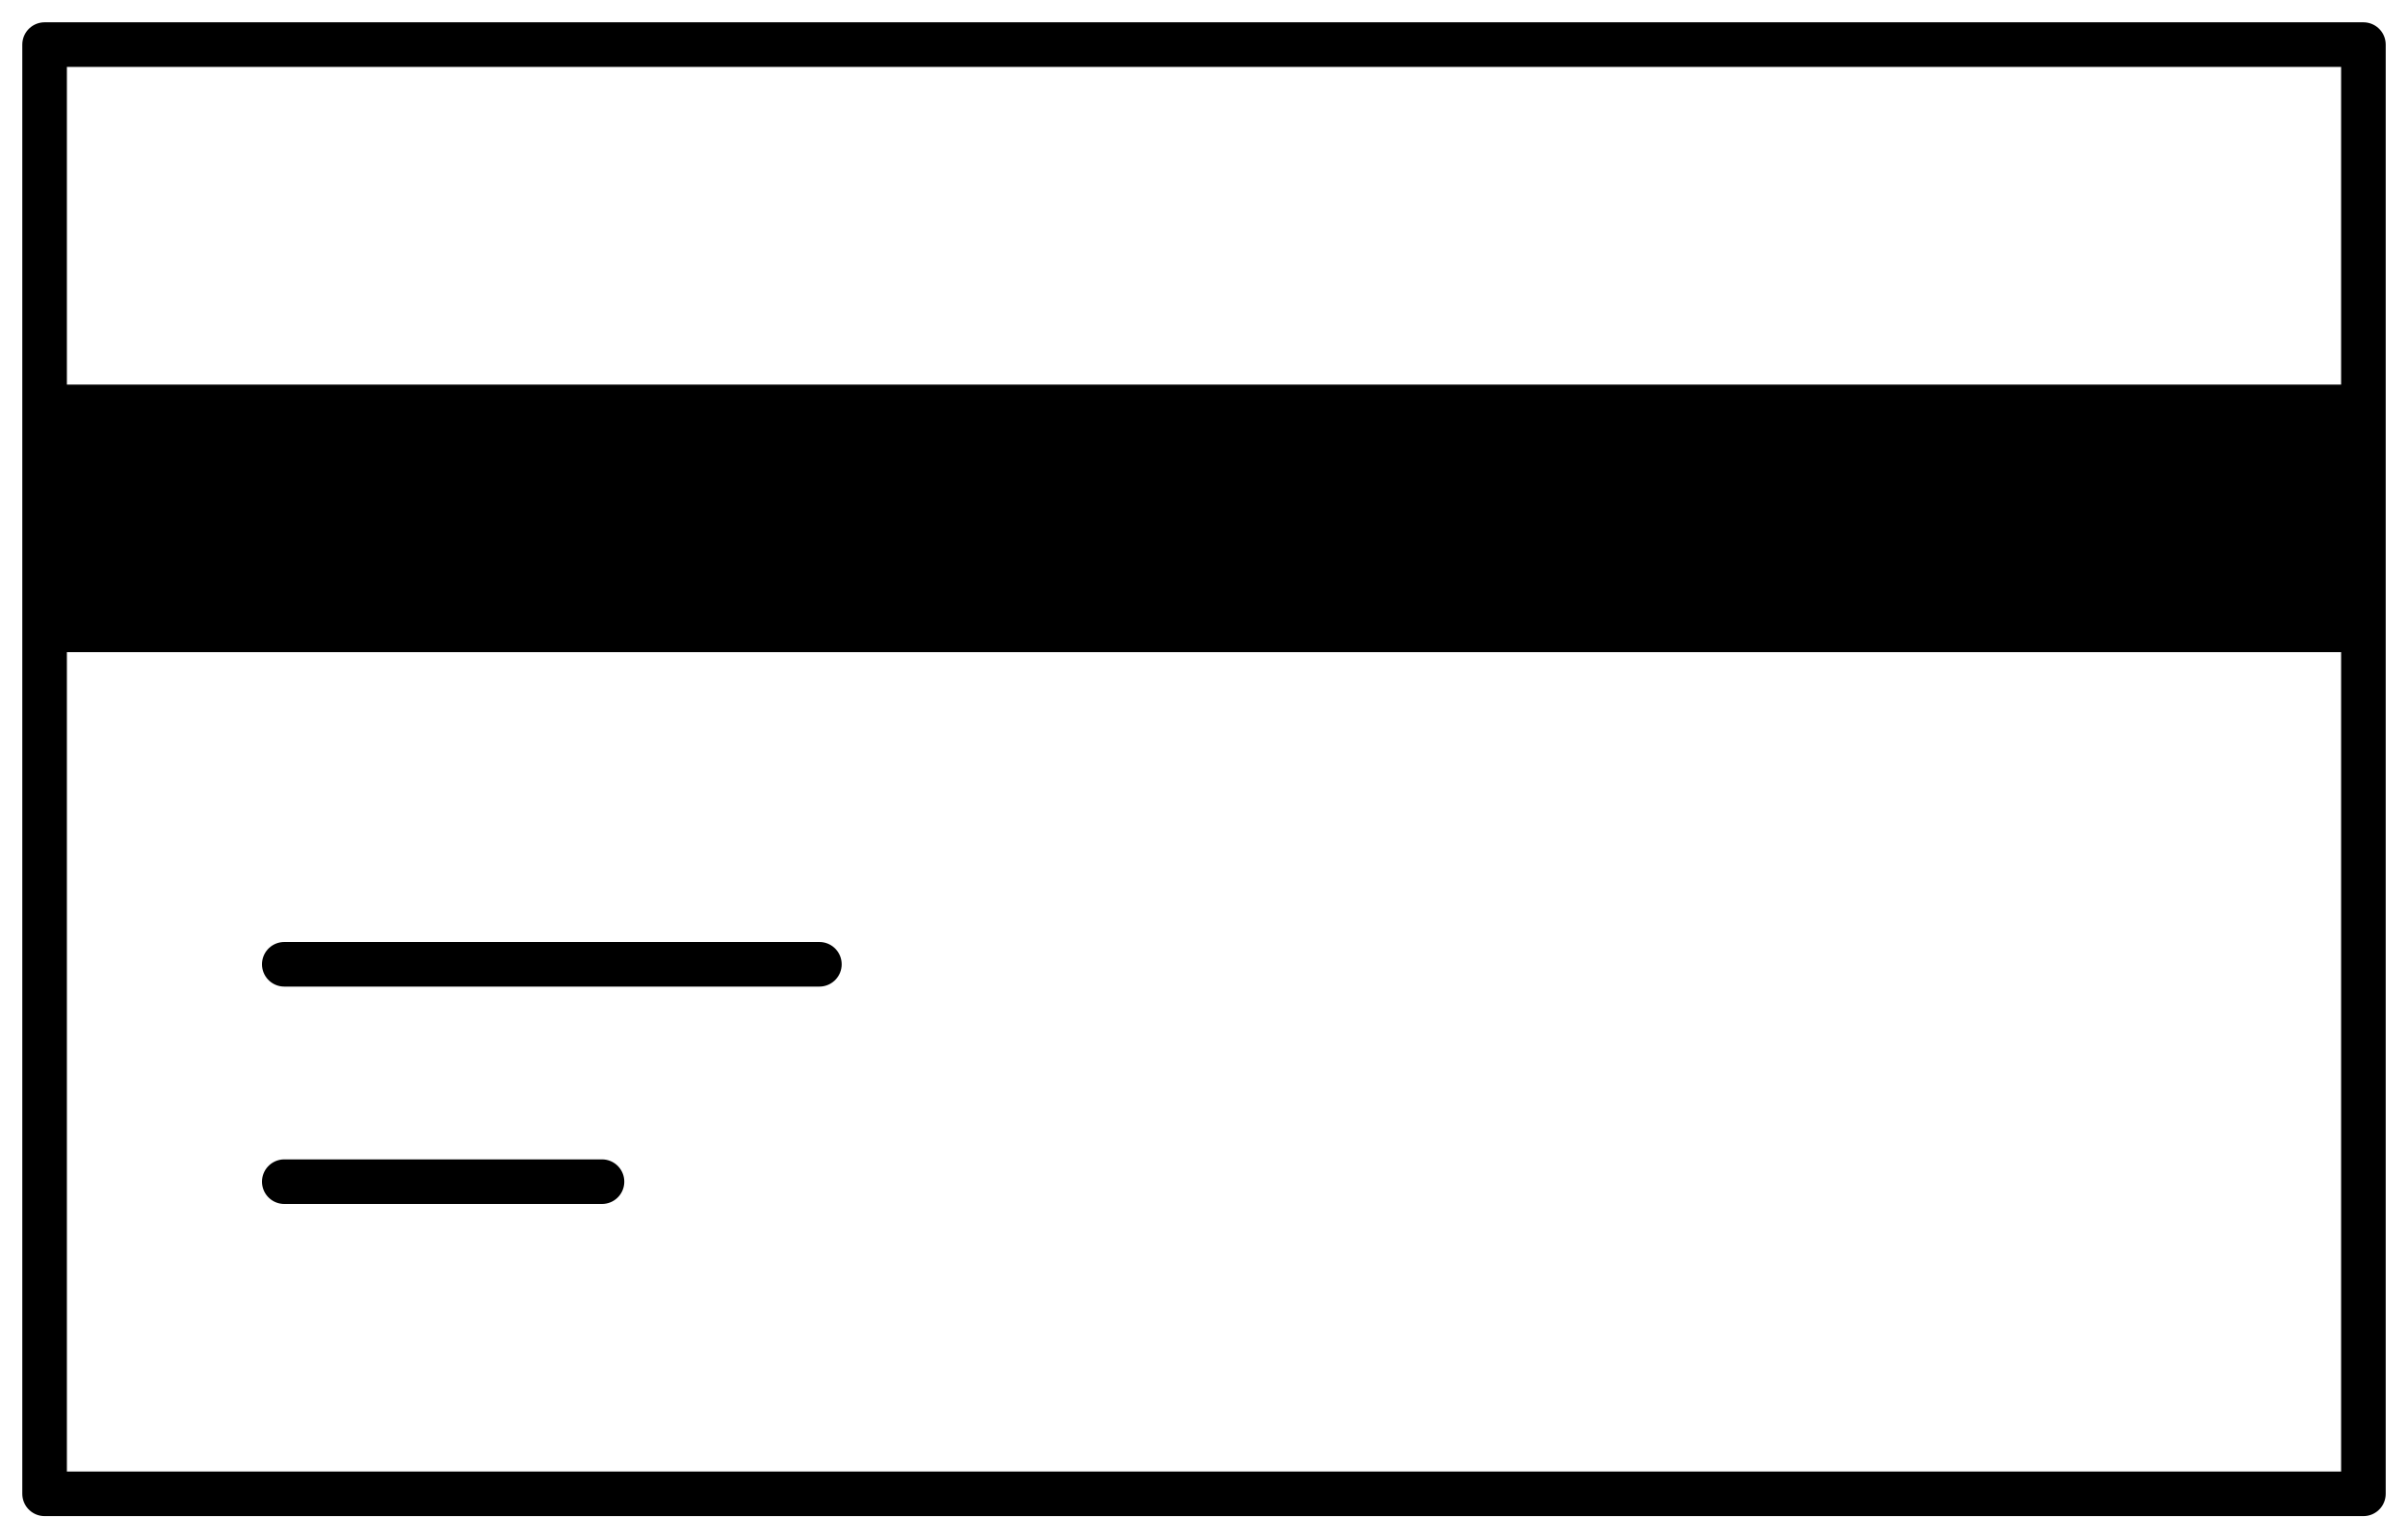
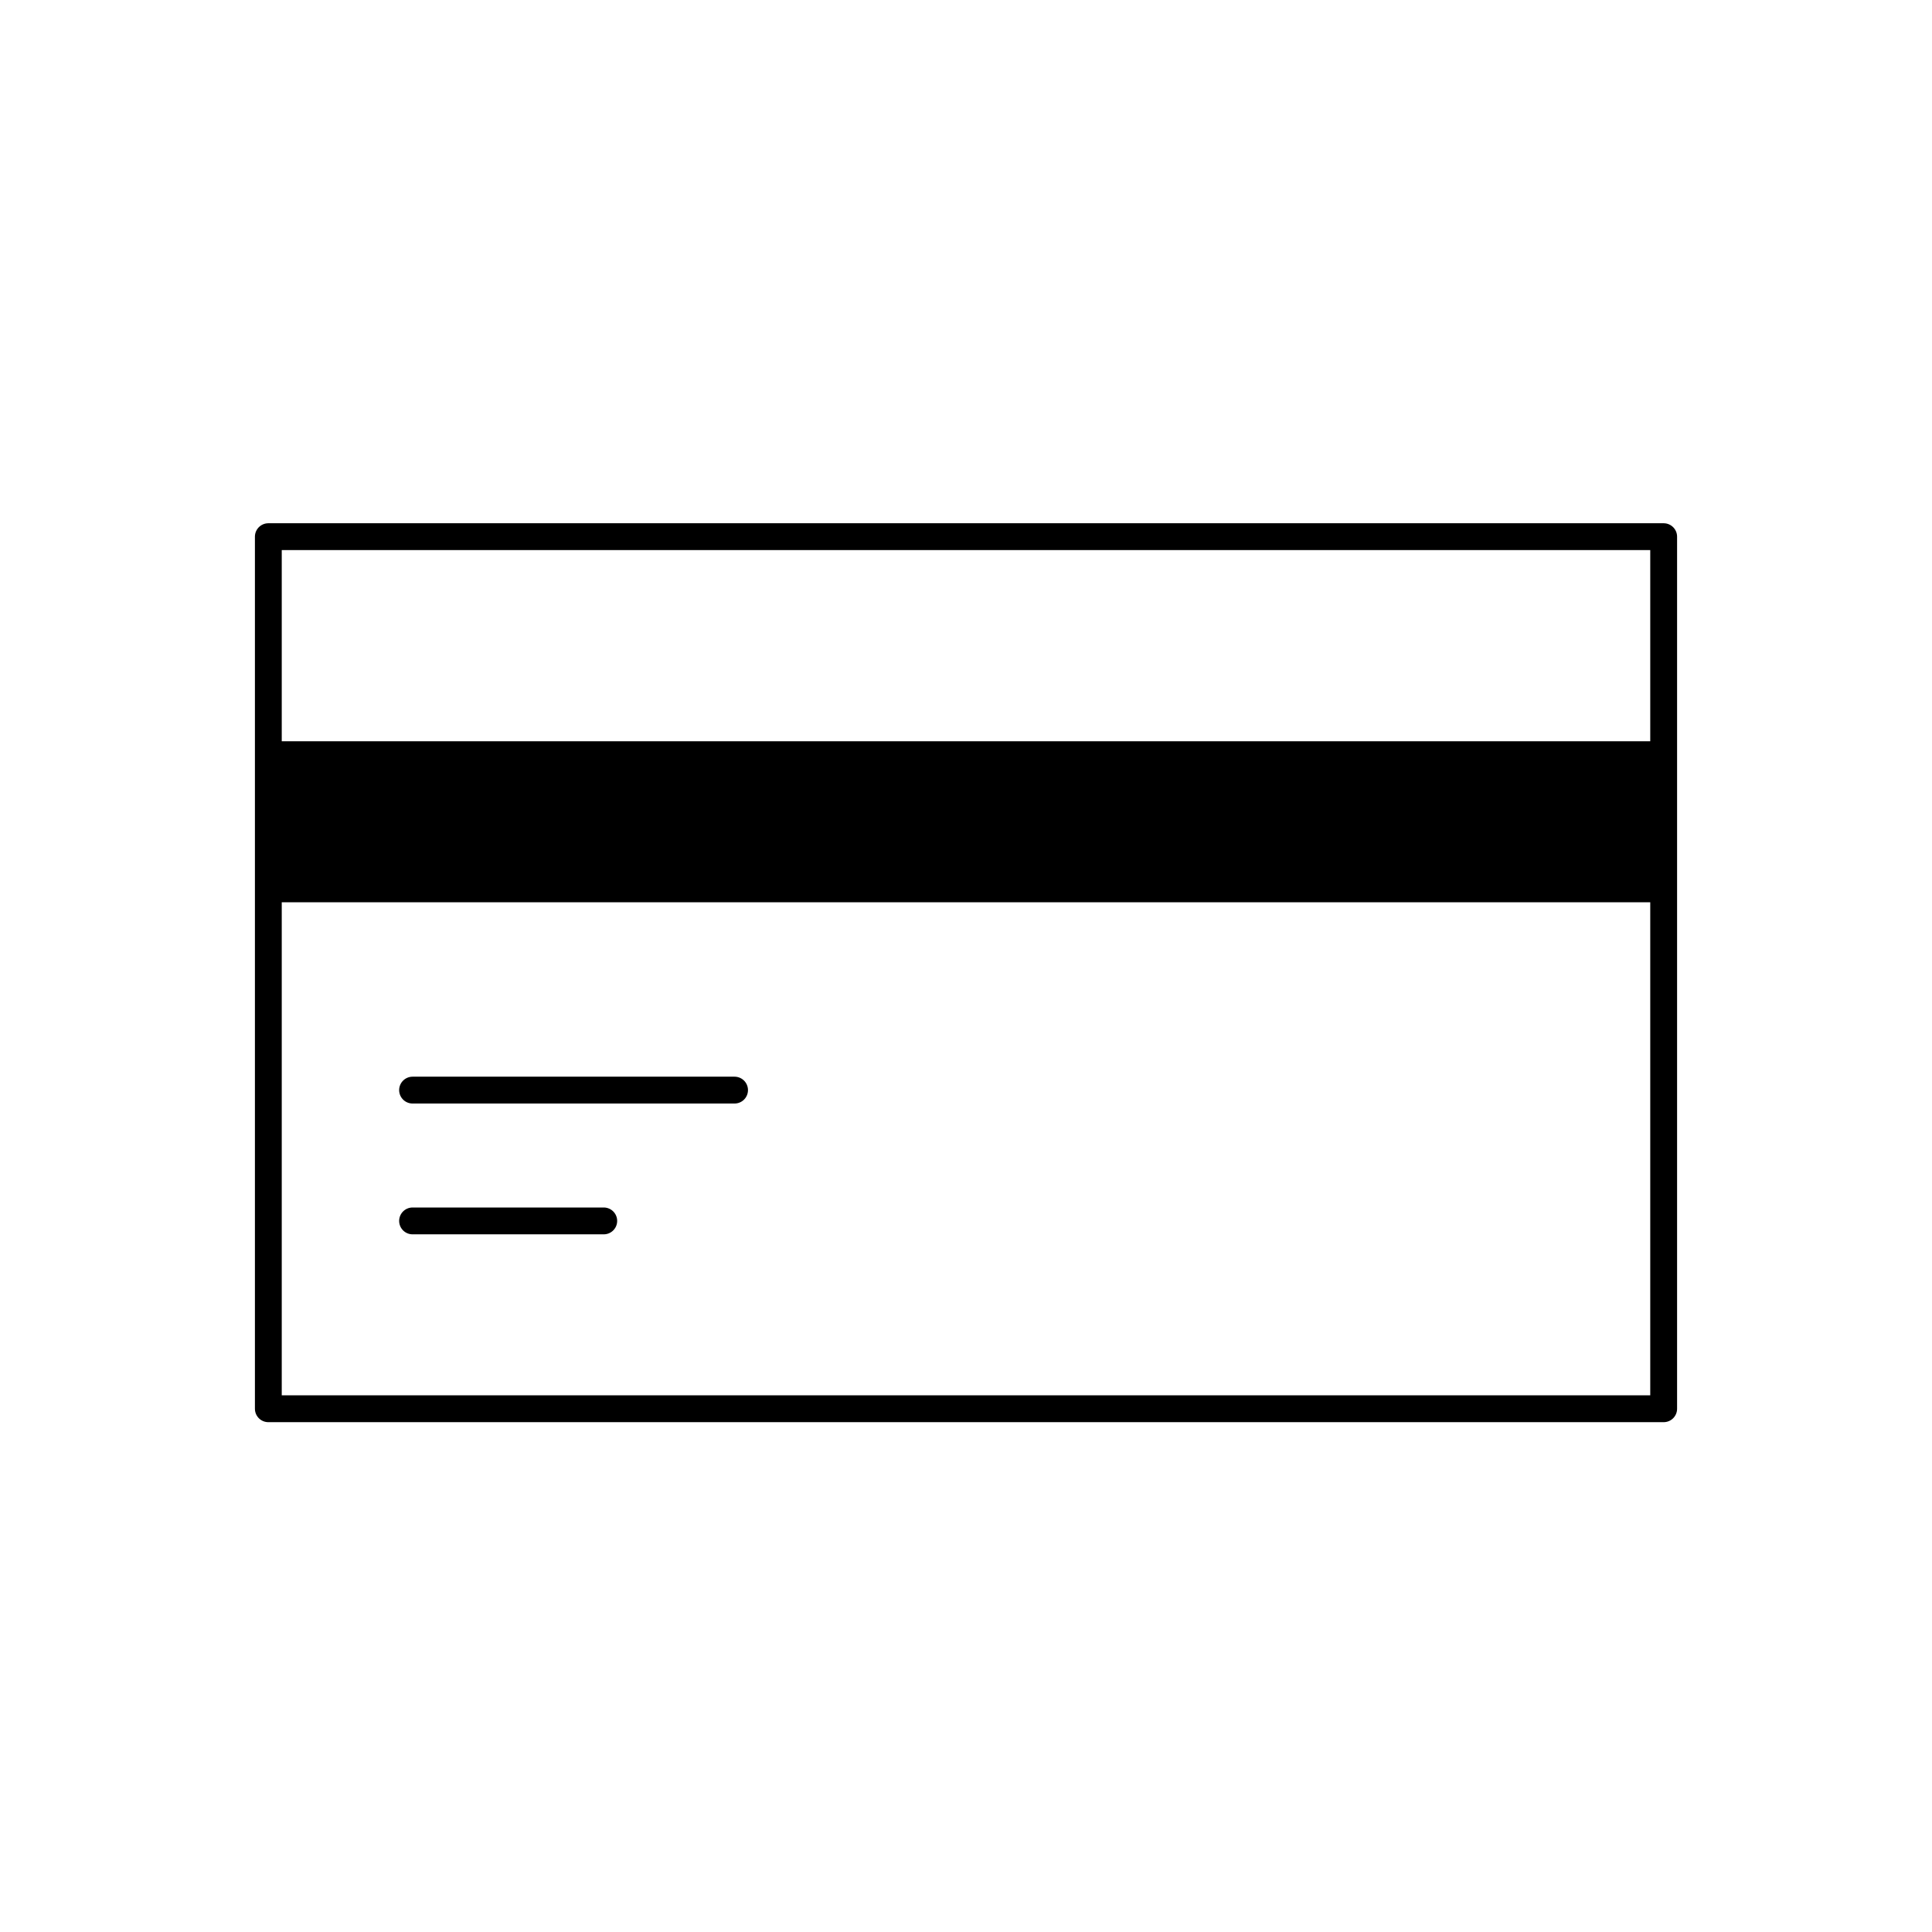
- <svg xmlns="http://www.w3.org/2000/svg" role="img" width="54" height="34" fill="none" viewBox="0 0 54 34">
-   <path stroke="currentColor" stroke-linecap="round" stroke-linejoin="round" d="M1 1h52v32.5H1V1Z" />
-   <path stroke="currentColor" stroke-width="6" d="M1 11.625h52" />
-   <path stroke="currentColor" stroke-linecap="round" stroke-linejoin="round" d="M6.375 26.5H13.5m-7.125-4.875h12" />
+ <svg xmlns="http://www.w3.org/2000/svg" role="img" width="72" height="72" fill="none" viewBox="0 0 72 72">
+   <path stroke="currentColor" stroke-linecap="round" stroke-linejoin="round" d="M10 20h52v32.5H10V20Z" />
+   <path stroke="currentColor" stroke-width="6" d="M10 30.625h52" />
+   <path stroke="currentColor" stroke-linecap="round" stroke-linejoin="round" d="M15.375 45.5H22.5m-7.125-4.875h12" />
</svg>
